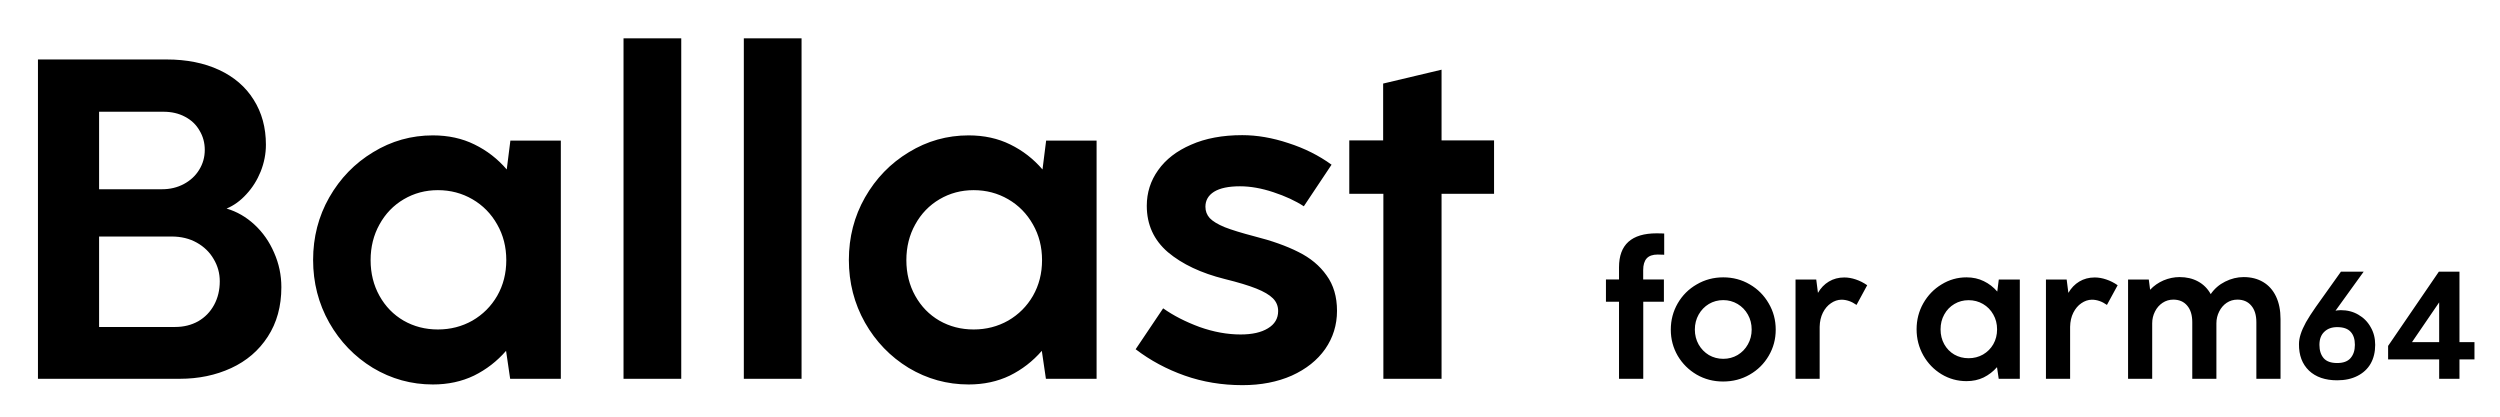
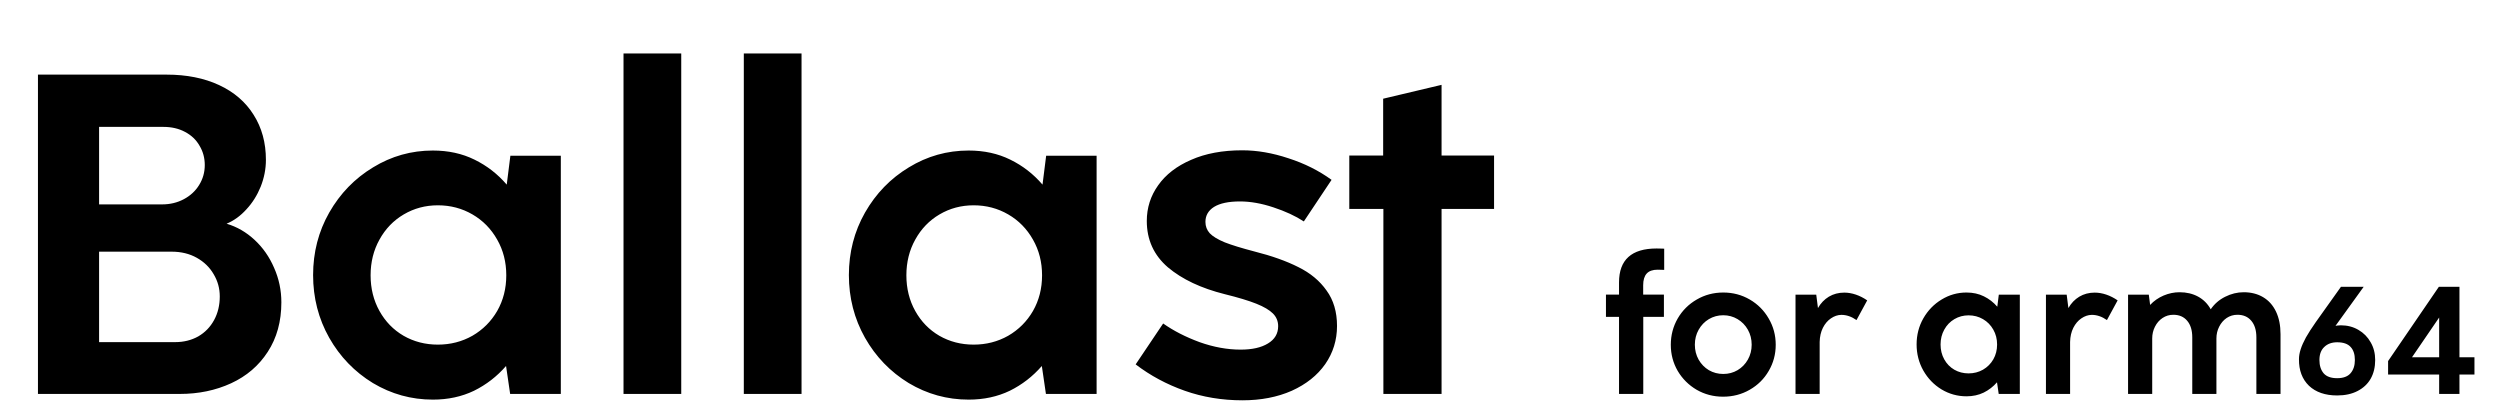
- <svg xmlns="http://www.w3.org/2000/svg" width="66" height="11" viewBox="0 0 66 11" fill="none">
-   <rect width="66" height="11" fill="url(#paint0_linear_0_1)" />
-   <path d="M1.002 10V1.57H4.398C4.926 1.57 5.388 1.662 5.784 1.846C6.18 2.03 6.484 2.292 6.696 2.632C6.912 2.972 7.02 3.368 7.02 3.82C7.02 4.06 6.974 4.296 6.882 4.528C6.79 4.756 6.664 4.956 6.504 5.128C6.348 5.3 6.174 5.426 5.982 5.506C6.254 5.586 6.5 5.728 6.72 5.932C6.94 6.136 7.112 6.382 7.236 6.67C7.364 6.958 7.428 7.262 7.428 7.582C7.428 8.086 7.308 8.522 7.068 8.89C6.832 9.254 6.51 9.53 6.102 9.718C5.694 9.906 5.242 10 4.746 10H1.002ZM4.278 4.996C4.49 4.996 4.682 4.95 4.854 4.858C5.026 4.766 5.16 4.642 5.256 4.486C5.356 4.326 5.406 4.15 5.406 3.958C5.406 3.77 5.36 3.6 5.268 3.448C5.18 3.292 5.052 3.17 4.884 3.082C4.72 2.994 4.53 2.95 4.314 2.95H2.616V4.996H4.278ZM4.626 8.632C4.85 8.632 5.052 8.582 5.232 8.482C5.412 8.378 5.552 8.234 5.652 8.05C5.752 7.866 5.802 7.658 5.802 7.426C5.802 7.214 5.748 7.018 5.64 6.838C5.536 6.658 5.388 6.514 5.196 6.406C5.004 6.298 4.782 6.244 4.53 6.244H2.616V8.632H4.626ZM13.474 3.712H14.806V10H13.468L13.36 9.262C13.12 9.538 12.838 9.756 12.514 9.916C12.19 10.072 11.828 10.15 11.428 10.15C10.86 10.15 10.332 10.004 9.844 9.712C9.36 9.416 8.976 9.018 8.692 8.518C8.408 8.014 8.266 7.462 8.266 6.862C8.266 6.262 8.408 5.712 8.692 5.212C8.98 4.708 9.366 4.31 9.85 4.018C10.334 3.722 10.86 3.574 11.428 3.574C11.836 3.574 12.202 3.654 12.526 3.814C12.854 3.974 13.138 4.194 13.378 4.474L13.474 3.712ZM11.56 8.698C11.892 8.698 12.196 8.62 12.472 8.464C12.748 8.304 12.966 8.086 13.126 7.81C13.286 7.53 13.366 7.216 13.366 6.868C13.366 6.52 13.286 6.206 13.126 5.926C12.966 5.642 12.748 5.42 12.472 5.26C12.196 5.1 11.892 5.02 11.56 5.02C11.232 5.02 10.932 5.1 10.66 5.26C10.388 5.42 10.174 5.642 10.018 5.926C9.862 6.206 9.784 6.52 9.784 6.868C9.784 7.216 9.862 7.53 10.018 7.81C10.174 8.09 10.386 8.308 10.654 8.464C10.926 8.62 11.228 8.698 11.56 8.698ZM17.985 10H16.461V1.012H17.985V10ZM21.161 10H19.637V1.012H21.161V10ZM27.618 3.712H28.95V10H27.612L27.504 9.262C27.264 9.538 26.982 9.756 26.658 9.916C26.334 10.072 25.972 10.15 25.572 10.15C25.004 10.15 24.476 10.004 23.988 9.712C23.504 9.416 23.12 9.018 22.836 8.518C22.552 8.014 22.41 7.462 22.41 6.862C22.41 6.262 22.552 5.712 22.836 5.212C23.124 4.708 23.51 4.31 23.994 4.018C24.478 3.722 25.004 3.574 25.572 3.574C25.98 3.574 26.346 3.654 26.67 3.814C26.998 3.974 27.282 4.194 27.522 4.474L27.618 3.712ZM25.704 8.698C26.036 8.698 26.34 8.62 26.616 8.464C26.892 8.304 27.11 8.086 27.27 7.81C27.43 7.53 27.51 7.216 27.51 6.868C27.51 6.52 27.43 6.206 27.27 5.926C27.11 5.642 26.892 5.42 26.616 5.26C26.34 5.1 26.036 5.02 25.704 5.02C25.376 5.02 25.076 5.1 24.804 5.26C24.532 5.42 24.318 5.642 24.162 5.926C24.006 6.206 23.928 6.52 23.928 6.868C23.928 7.216 24.006 7.53 24.162 7.81C24.318 8.09 24.53 8.308 24.798 8.464C25.07 8.62 25.372 8.698 25.704 8.698ZM32.801 10.168C32.261 10.168 31.753 10.084 31.277 9.916C30.801 9.748 30.369 9.516 29.981 9.22L30.707 8.14C30.979 8.332 31.299 8.496 31.667 8.632C32.039 8.764 32.401 8.83 32.753 8.83C33.057 8.83 33.297 8.776 33.473 8.668C33.653 8.56 33.743 8.408 33.743 8.212C33.743 8.08 33.697 7.968 33.605 7.876C33.513 7.784 33.367 7.698 33.167 7.618C32.967 7.538 32.689 7.454 32.333 7.366C31.709 7.21 31.209 6.974 30.833 6.658C30.461 6.338 30.275 5.93 30.275 5.434C30.275 5.086 30.375 4.772 30.575 4.492C30.775 4.208 31.065 3.984 31.445 3.82C31.825 3.652 32.275 3.568 32.795 3.568C33.187 3.568 33.593 3.638 34.013 3.778C34.437 3.914 34.817 4.104 35.153 4.348L34.421 5.446C34.201 5.302 33.933 5.178 33.617 5.074C33.305 4.97 33.011 4.918 32.735 4.918C32.435 4.918 32.207 4.966 32.051 5.062C31.899 5.158 31.823 5.29 31.823 5.458C31.823 5.574 31.861 5.674 31.937 5.758C32.017 5.842 32.149 5.922 32.333 5.998C32.517 6.07 32.777 6.15 33.113 6.238C33.573 6.354 33.961 6.492 34.277 6.652C34.593 6.808 34.841 7.014 35.021 7.27C35.205 7.522 35.297 7.834 35.297 8.206C35.297 8.578 35.193 8.914 34.985 9.214C34.777 9.51 34.483 9.744 34.103 9.916C33.723 10.084 33.289 10.168 32.801 10.168ZM38.057 10H36.521V5.116H35.621V3.706H36.515V2.206L38.057 1.84V3.706H39.443V5.116H38.057V10ZM42.742 10V7.965H42.397V7.378H42.742V7.055C42.742 6.458 43.073 6.16 43.735 6.16C43.795 6.16 43.835 6.161 43.855 6.162L43.935 6.165V6.725C43.848 6.722 43.791 6.72 43.762 6.72C43.631 6.72 43.534 6.754 43.472 6.822C43.411 6.891 43.38 6.993 43.38 7.13V7.378H43.927V7.965H43.382V10H42.742ZM45.489 10.072C45.236 10.072 45.003 10.012 44.792 9.89C44.582 9.767 44.415 9.601 44.292 9.393C44.17 9.182 44.109 8.953 44.109 8.703C44.109 8.451 44.17 8.219 44.292 8.008C44.415 7.796 44.583 7.629 44.794 7.508C45.006 7.384 45.239 7.322 45.494 7.322C45.749 7.322 45.983 7.384 46.194 7.508C46.406 7.631 46.572 7.798 46.694 8.01C46.818 8.22 46.879 8.451 46.879 8.703C46.879 8.953 46.818 9.182 46.694 9.393C46.572 9.602 46.405 9.768 46.192 9.89C45.98 10.012 45.746 10.072 45.489 10.072ZM45.494 9.473C45.633 9.473 45.758 9.439 45.872 9.373C45.987 9.304 46.078 9.211 46.144 9.092C46.211 8.974 46.244 8.843 46.244 8.7C46.244 8.555 46.211 8.423 46.144 8.305C46.078 8.187 45.987 8.093 45.872 8.025C45.757 7.957 45.631 7.923 45.494 7.923C45.356 7.923 45.229 7.957 45.114 8.025C45.001 8.093 44.911 8.187 44.844 8.305C44.778 8.423 44.744 8.555 44.744 8.7C44.744 8.845 44.778 8.977 44.844 9.095C44.911 9.212 45.001 9.304 45.114 9.373C45.229 9.439 45.356 9.473 45.494 9.473ZM48.689 7.325C48.789 7.325 48.891 7.343 48.994 7.378C49.097 7.412 49.197 7.463 49.294 7.53L49.012 8.05C48.882 7.958 48.748 7.912 48.612 7.912C48.515 7.914 48.423 7.945 48.337 8.005C48.25 8.063 48.179 8.147 48.124 8.255C48.071 8.362 48.042 8.486 48.039 8.627V10H47.402V7.38H47.949L47.994 7.732C48.068 7.604 48.163 7.504 48.282 7.433C48.402 7.361 48.538 7.325 48.689 7.325ZM52.768 7.38H53.323V10H52.766L52.721 9.693C52.621 9.807 52.503 9.898 52.368 9.965C52.233 10.03 52.083 10.062 51.916 10.062C51.679 10.062 51.459 10.002 51.256 9.88C51.054 9.757 50.894 9.591 50.776 9.383C50.658 9.172 50.598 8.943 50.598 8.693C50.598 8.443 50.658 8.213 50.776 8.005C50.896 7.795 51.057 7.629 51.258 7.508C51.46 7.384 51.679 7.322 51.916 7.322C52.086 7.322 52.238 7.356 52.373 7.423C52.51 7.489 52.628 7.581 52.728 7.697L52.768 7.38ZM51.971 9.457C52.109 9.457 52.236 9.425 52.351 9.36C52.466 9.293 52.557 9.203 52.623 9.088C52.69 8.971 52.723 8.84 52.723 8.695C52.723 8.55 52.69 8.419 52.623 8.303C52.557 8.184 52.466 8.092 52.351 8.025C52.236 7.958 52.109 7.925 51.971 7.925C51.834 7.925 51.709 7.958 51.596 8.025C51.483 8.092 51.393 8.184 51.328 8.303C51.263 8.419 51.231 8.55 51.231 8.695C51.231 8.84 51.263 8.971 51.328 9.088C51.393 9.204 51.482 9.295 51.593 9.36C51.707 9.425 51.833 9.457 51.971 9.457ZM55.3 7.325C55.401 7.325 55.502 7.343 55.605 7.378C55.709 7.412 55.809 7.463 55.906 7.53L55.623 8.05C55.493 7.958 55.36 7.912 55.223 7.912C55.126 7.914 55.035 7.945 54.948 8.005C54.861 8.063 54.791 8.147 54.736 8.255C54.682 8.362 54.654 8.486 54.651 8.627V10H54.013V7.38H54.56L54.605 7.732C54.679 7.604 54.775 7.504 54.893 7.433C55.013 7.361 55.149 7.325 55.3 7.325ZM59.233 7.315C59.428 7.315 59.599 7.358 59.746 7.445C59.893 7.532 60.006 7.658 60.086 7.825C60.166 7.992 60.206 8.192 60.206 8.425V10H59.568V8.508C59.568 8.319 59.523 8.172 59.433 8.068C59.345 7.963 59.223 7.91 59.068 7.91C58.963 7.91 58.868 7.938 58.783 7.995C58.7 8.052 58.634 8.128 58.586 8.225C58.538 8.32 58.513 8.423 58.513 8.535V10H57.876V8.508C57.876 8.319 57.831 8.172 57.741 8.068C57.653 7.963 57.531 7.91 57.376 7.91C57.271 7.91 57.176 7.938 57.091 7.995C57.006 8.052 56.939 8.128 56.891 8.225C56.843 8.32 56.818 8.423 56.818 8.535V10H56.181V7.38H56.728L56.763 7.65C56.863 7.543 56.982 7.461 57.118 7.402C57.257 7.344 57.398 7.315 57.541 7.315C57.724 7.315 57.887 7.353 58.028 7.43C58.17 7.507 58.282 7.618 58.363 7.765C58.46 7.623 58.587 7.513 58.743 7.435C58.902 7.355 59.065 7.315 59.233 7.315ZM60.693 9.084C60.693 9.001 60.708 8.915 60.737 8.824C60.766 8.731 60.813 8.625 60.877 8.508C60.944 8.391 61.03 8.256 61.137 8.104L61.801 7.172H62.401L61.261 8.752L61.289 8.344C61.31 8.32 61.35 8.296 61.409 8.272C61.47 8.248 61.535 8.228 61.605 8.212C61.677 8.196 61.741 8.188 61.797 8.188C61.97 8.188 62.125 8.228 62.261 8.308C62.4 8.388 62.508 8.497 62.585 8.636C62.665 8.772 62.705 8.928 62.705 9.104C62.705 9.293 62.665 9.459 62.585 9.6C62.505 9.739 62.389 9.847 62.237 9.924C62.087 10.001 61.909 10.04 61.701 10.04C61.386 10.04 61.138 9.955 60.957 9.784C60.778 9.611 60.69 9.377 60.693 9.084ZM61.233 9.104C61.233 9.251 61.27 9.368 61.345 9.456C61.419 9.541 61.538 9.584 61.701 9.584C61.861 9.584 61.978 9.541 62.053 9.456C62.13 9.368 62.169 9.251 62.169 9.104C62.169 8.955 62.132 8.84 62.057 8.76C61.982 8.677 61.864 8.636 61.701 8.636C61.559 8.636 61.446 8.677 61.361 8.76C61.276 8.84 61.233 8.955 61.233 9.104ZM64.554 7.748L63.554 9.212L63.454 9.032H65.326V9.488H63.046V9.132L64.386 7.172H64.93V10H64.394V7.708L64.554 7.748Z" fill="black" />
+ <svg xmlns="http://www.w3.org/2000/svg" width="660" height="110" viewBox="0 0 660 110" fill="none">
+   <rect width="660" height="110" fill="url(#paint0_linear_0_1)" />
+   <path d="M10.02 104V19.7H43.98C49.26 19.7 53.88 20.62 57.84 22.46C61.8 24.3 64.84 26.92 66.96 30.32C69.12 33.72 70.2 37.68 70.2 42.2C70.2 44.6 69.74 46.96 68.82 49.28C67.9 51.56 66.64 53.56 65.04 55.28C63.48 57 61.74 58.26 59.82 59.06C62.54 59.86 65 61.28 67.2 63.32C69.4 65.36 71.12 67.82 72.36 70.7C73.64 73.58 74.28 76.62 74.28 79.82C74.28 84.86 73.08 89.22 70.68 92.9C68.32 96.54 65.1 99.3 61.02 101.18C56.94 103.06 52.42 104 47.46 104H10.02ZM42.78 53.96C44.9 53.96 46.82 53.5 48.54 52.58C50.26 51.66 51.6 50.42 52.56 48.86C53.56 47.26 54.06 45.5 54.06 43.58C54.06 41.7 53.6 40 52.68 38.48C51.8 36.92 50.52 35.7 48.84 34.82C47.2 33.94 45.3 33.5 43.14 33.5H26.16V53.96H42.78ZM46.26 90.32C48.5 90.32 50.52 89.82 52.32 88.82C54.12 87.78 55.52 86.34 56.52 84.5C57.52 82.66 58.02 80.58 58.02 78.26C58.02 76.14 57.48 74.18 56.4 72.38C55.36 70.58 53.88 69.14 51.96 68.06C50.04 66.98 47.82 66.44 45.3 66.44H26.16V90.32H46.26ZM134.738 41.12H148.058V104H134.678L133.598 96.62C131.198 99.38 128.378 101.56 125.138 103.16C121.898 104.72 118.278 105.5 114.278 105.5C108.598 105.5 103.318 104.04 98.438 101.12C93.598 98.16 89.758 94.18 86.918 89.18C84.078 84.14 82.658 78.62 82.658 72.62C82.658 66.62 84.078 61.12 86.918 56.12C89.798 51.08 93.658 47.1 98.498 44.18C103.338 41.22 108.598 39.74 114.278 39.74C118.358 39.74 122.018 40.54 125.258 42.14C128.538 43.74 131.378 45.94 133.778 48.74L134.738 41.12ZM115.598 90.98C118.918 90.98 121.958 90.2 124.718 88.64C127.478 87.04 129.658 84.86 131.258 82.1C132.858 79.3 133.658 76.16 133.658 72.68C133.658 69.2 132.858 66.06 131.258 63.26C129.658 60.42 127.478 58.2 124.718 56.6C121.958 55 118.918 54.2 115.598 54.2C112.318 54.2 109.318 55 106.598 56.6C103.878 58.2 101.738 60.42 100.178 63.26C98.618 66.06 97.838 69.2 97.838 72.68C97.838 76.16 98.618 79.3 100.178 82.1C101.738 84.9 103.858 87.08 106.538 88.64C109.258 90.2 112.278 90.98 115.598 90.98ZM179.848 104H164.608V14.12H179.848V104ZM211.606 104H196.366V14.12H211.606V104ZM276.184 41.12H289.504V104H276.124L275.044 96.62C272.644 99.38 269.824 101.56 266.584 103.16C263.344 104.72 259.724 105.5 255.724 105.5C250.044 105.5 244.764 104.04 239.884 101.12C235.044 98.16 231.204 94.18 228.364 89.18C225.524 84.14 224.104 78.62 224.104 72.62C224.104 66.62 225.524 61.12 228.364 56.12C231.244 51.08 235.104 47.1 239.944 44.18C244.784 41.22 250.044 39.74 255.724 39.74C259.804 39.74 263.464 40.54 266.704 42.14C269.984 43.74 272.824 45.94 275.224 48.74L276.184 41.12ZM257.044 90.98C260.364 90.98 263.404 90.2 266.164 88.64C268.924 87.04 271.104 84.86 272.704 82.1C274.304 79.3 275.104 76.16 275.104 72.68C275.104 69.2 274.304 66.06 272.704 63.26C271.104 60.42 268.924 58.2 266.164 56.6C263.404 55 260.364 54.2 257.044 54.2C253.764 54.2 250.764 55 248.044 56.6C245.324 58.2 243.184 60.42 241.624 63.26C240.064 66.06 239.284 69.2 239.284 72.68C239.284 76.16 240.064 79.3 241.624 82.1C243.184 84.9 245.304 87.08 247.984 88.64C250.704 90.2 253.724 90.98 257.044 90.98ZM328.013 105.68C322.613 105.68 317.533 104.84 312.773 103.16C308.013 101.48 303.693 99.16 299.813 96.2L307.073 85.4C309.793 87.32 312.993 88.96 316.673 90.32C320.393 91.64 324.013 92.3 327.533 92.3C330.573 92.3 332.973 91.76 334.733 90.68C336.533 89.6 337.433 88.08 337.433 86.12C337.433 84.8 336.973 83.68 336.053 82.76C335.133 81.84 333.673 80.98 331.673 80.18C329.673 79.38 326.893 78.54 323.333 77.66C317.093 76.1 312.093 73.74 308.333 70.58C304.613 67.38 302.753 63.3 302.753 58.34C302.753 54.86 303.753 51.72 305.753 48.92C307.753 46.08 310.653 43.84 314.453 42.2C318.253 40.52 322.753 39.68 327.953 39.68C331.873 39.68 335.933 40.38 340.133 41.78C344.373 43.14 348.173 45.04 351.533 47.48L344.213 58.46C342.013 57.02 339.333 55.78 336.173 54.74C333.053 53.7 330.113 53.18 327.353 53.18C324.353 53.18 322.073 53.66 320.513 54.62C318.993 55.58 318.233 56.9 318.233 58.58C318.233 59.74 318.613 60.74 319.373 61.58C320.173 62.42 321.493 63.22 323.333 63.98C325.173 64.7 327.773 65.5 331.133 66.38C335.733 67.54 339.613 68.92 342.773 70.52C345.933 72.08 348.413 74.14 350.213 76.7C352.053 79.22 352.973 82.34 352.973 86.06C352.973 89.78 351.933 93.14 349.853 96.14C347.773 99.1 344.833 101.44 341.033 103.16C337.233 104.84 332.893 105.68 328.013 105.68ZM380.573 104H365.213V55.16H356.213V41.06H365.153V26.06L380.573 22.4V41.06H394.433V55.16H380.573V104ZM427.423 104V83.65H423.973V77.775H427.423V74.55C427.423 68.583 430.732 65.6 437.348 65.6C437.948 65.6 438.348 65.608 438.548 65.625L439.348 65.65V71.25C438.482 71.217 437.907 71.2 437.623 71.2C436.307 71.2 435.34 71.542 434.723 72.225C434.107 72.908 433.798 73.933 433.798 75.3V77.775H439.273V83.65H433.823V104H427.423ZM454.891 104.725C452.358 104.725 450.033 104.117 447.916 102.9C445.816 101.667 444.15 100.008 442.916 97.925C441.7 95.825 441.091 93.525 441.091 91.025C441.091 88.508 441.7 86.192 442.916 84.075C444.15 81.958 445.825 80.292 447.941 79.075C450.058 77.842 452.391 77.225 454.941 77.225C457.491 77.225 459.825 77.842 461.941 79.075C464.058 80.308 465.725 81.983 466.941 84.1C468.175 86.2 468.791 88.508 468.791 91.025C468.791 93.525 468.175 95.825 466.941 97.925C465.725 100.025 464.05 101.683 461.916 102.9C459.8 104.117 457.458 104.725 454.891 104.725ZM454.941 98.725C456.325 98.725 457.583 98.392 458.716 97.725C459.866 97.042 460.775 96.108 461.441 94.925C462.108 93.742 462.441 92.433 462.441 91C462.441 89.55 462.108 88.233 461.441 87.05C460.775 85.867 459.866 84.933 458.716 84.25C457.566 83.567 456.308 83.225 454.941 83.225C453.558 83.225 452.291 83.567 451.141 84.25C450.008 84.933 449.108 85.867 448.441 87.05C447.775 88.233 447.441 89.55 447.441 91C447.441 92.45 447.775 93.767 448.441 94.95C449.108 96.117 450.008 97.042 451.141 97.725C452.291 98.392 453.558 98.725 454.941 98.725ZM486.891 77.25C487.891 77.25 488.908 77.425 489.941 77.775C490.975 78.125 491.975 78.633 492.941 79.3L490.116 84.5C488.816 83.583 487.483 83.125 486.116 83.125C485.15 83.142 484.233 83.45 483.366 84.05C482.5 84.633 481.791 85.467 481.241 86.55C480.708 87.617 480.425 88.858 480.391 90.275V104H474.016V77.8H479.491L479.941 81.325C480.675 80.042 481.633 79.042 482.816 78.325C484.016 77.608 485.375 77.25 486.891 77.25ZM527.684 77.8H533.234V104H527.659L527.209 100.925C526.209 102.075 525.034 102.983 523.684 103.65C522.334 104.3 520.826 104.625 519.159 104.625C516.792 104.625 514.592 104.017 512.559 102.8C510.542 101.567 508.942 99.908 507.759 97.825C506.576 95.725 505.984 93.425 505.984 90.925C505.984 88.425 506.576 86.133 507.759 84.05C508.959 81.95 510.567 80.292 512.584 79.075C514.601 77.842 516.792 77.225 519.159 77.225C520.859 77.225 522.384 77.558 523.734 78.225C525.101 78.892 526.284 79.808 527.284 80.975L527.684 77.8ZM519.709 98.575C521.092 98.575 522.359 98.25 523.509 97.6C524.659 96.933 525.567 96.025 526.234 94.875C526.901 93.708 527.234 92.4 527.234 90.95C527.234 89.5 526.901 88.192 526.234 87.025C525.567 85.842 524.659 84.917 523.509 84.25C522.359 83.583 521.092 83.25 519.709 83.25C518.342 83.25 517.092 83.583 515.959 84.25C514.826 84.917 513.934 85.842 513.284 87.025C512.634 88.192 512.309 89.5 512.309 90.95C512.309 92.4 512.634 93.708 513.284 94.875C513.934 96.042 514.817 96.95 515.934 97.6C517.067 98.25 518.326 98.575 519.709 98.575ZM553.005 77.25C554.005 77.25 555.021 77.425 556.055 77.775C557.088 78.125 558.088 78.633 559.055 79.3L556.23 84.5C554.93 83.583 553.596 83.125 552.23 83.125C551.263 83.142 550.346 83.45 549.48 84.05C548.613 84.633 547.905 85.467 547.355 86.55C546.821 87.617 546.538 88.858 546.505 90.275V104H540.13V77.8H545.605L546.055 81.325C546.788 80.042 547.746 79.042 548.93 78.325C550.13 77.608 551.488 77.25 553.005 77.25ZM592.334 77.15C594.284 77.15 595.993 77.583 597.459 78.45C598.926 79.317 600.059 80.583 600.859 82.25C601.659 83.917 602.059 85.917 602.059 88.25V104H595.684V89.075C595.684 87.192 595.234 85.725 594.334 84.675C593.451 83.625 592.234 83.1 590.684 83.1C589.634 83.1 588.684 83.383 587.834 83.95C587.001 84.517 586.343 85.283 585.859 86.25C585.376 87.2 585.134 88.233 585.134 89.35V104H578.759V89.075C578.759 87.192 578.309 85.725 577.409 84.675C576.526 83.625 575.309 83.1 573.759 83.1C572.709 83.1 571.759 83.383 570.909 83.95C570.059 84.517 569.393 85.283 568.909 86.25C568.426 87.2 568.184 88.233 568.184 89.35V104H561.809V77.8H567.284L567.634 80.5C568.634 79.433 569.818 78.608 571.184 78.025C572.568 77.442 573.976 77.15 575.409 77.15C577.243 77.15 578.868 77.533 580.284 78.3C581.701 79.067 582.818 80.183 583.634 81.65C584.601 80.233 585.868 79.133 587.434 78.35C589.018 77.55 590.651 77.15 592.334 77.15ZM606.928 94.84C606.928 94.013 607.075 93.147 607.368 92.24C607.662 91.307 608.128 90.253 608.768 89.08C609.435 87.907 610.302 86.56 611.368 85.04L618.008 75.72H624.008L612.608 91.52L612.888 87.44C613.102 87.2 613.502 86.96 614.088 86.72C614.702 86.48 615.355 86.28 616.048 86.12C616.768 85.96 617.408 85.88 617.968 85.88C619.702 85.88 621.248 86.28 622.608 87.08C623.995 87.88 625.075 88.973 625.848 90.36C626.648 91.72 627.048 93.28 627.048 95.04C627.048 96.933 626.648 98.587 625.848 100C625.048 101.387 623.888 102.467 622.368 103.24C620.875 104.013 619.088 104.4 617.008 104.4C613.862 104.4 611.382 103.547 609.568 101.84C607.782 100.107 606.902 97.773 606.928 94.84ZM612.328 95.04C612.328 96.507 612.702 97.68 613.448 98.56C614.195 99.413 615.382 99.84 617.008 99.84C618.608 99.84 619.782 99.413 620.528 98.56C621.302 97.68 621.688 96.507 621.688 95.04C621.688 93.547 621.315 92.4 620.568 91.6C619.822 90.773 618.635 90.36 617.008 90.36C615.595 90.36 614.462 90.773 613.608 91.6C612.755 92.4 612.328 93.547 612.328 95.04ZM645.537 81.48L635.537 96.12L634.537 94.32H653.257V98.88H630.457V95.32L643.857 75.72H649.297V104H643.937V81.08L645.537 81.48Z" fill="black" />
  <defs>
-     <linearGradient id="paint0_linear_0_1" x1="33" y1="0" x2="33" y2="11" gradientUnits="userSpaceOnUse">
+     <linearGradient id="paint0_linear_0_1" x1="330" y1="0" x2="330" y2="110" gradientUnits="userSpaceOnUse">
      <stop offset="1" stop-color="white" />
      <stop offset="1" stop-color="#545454" />
    </linearGradient>
  </defs>
</svg>
